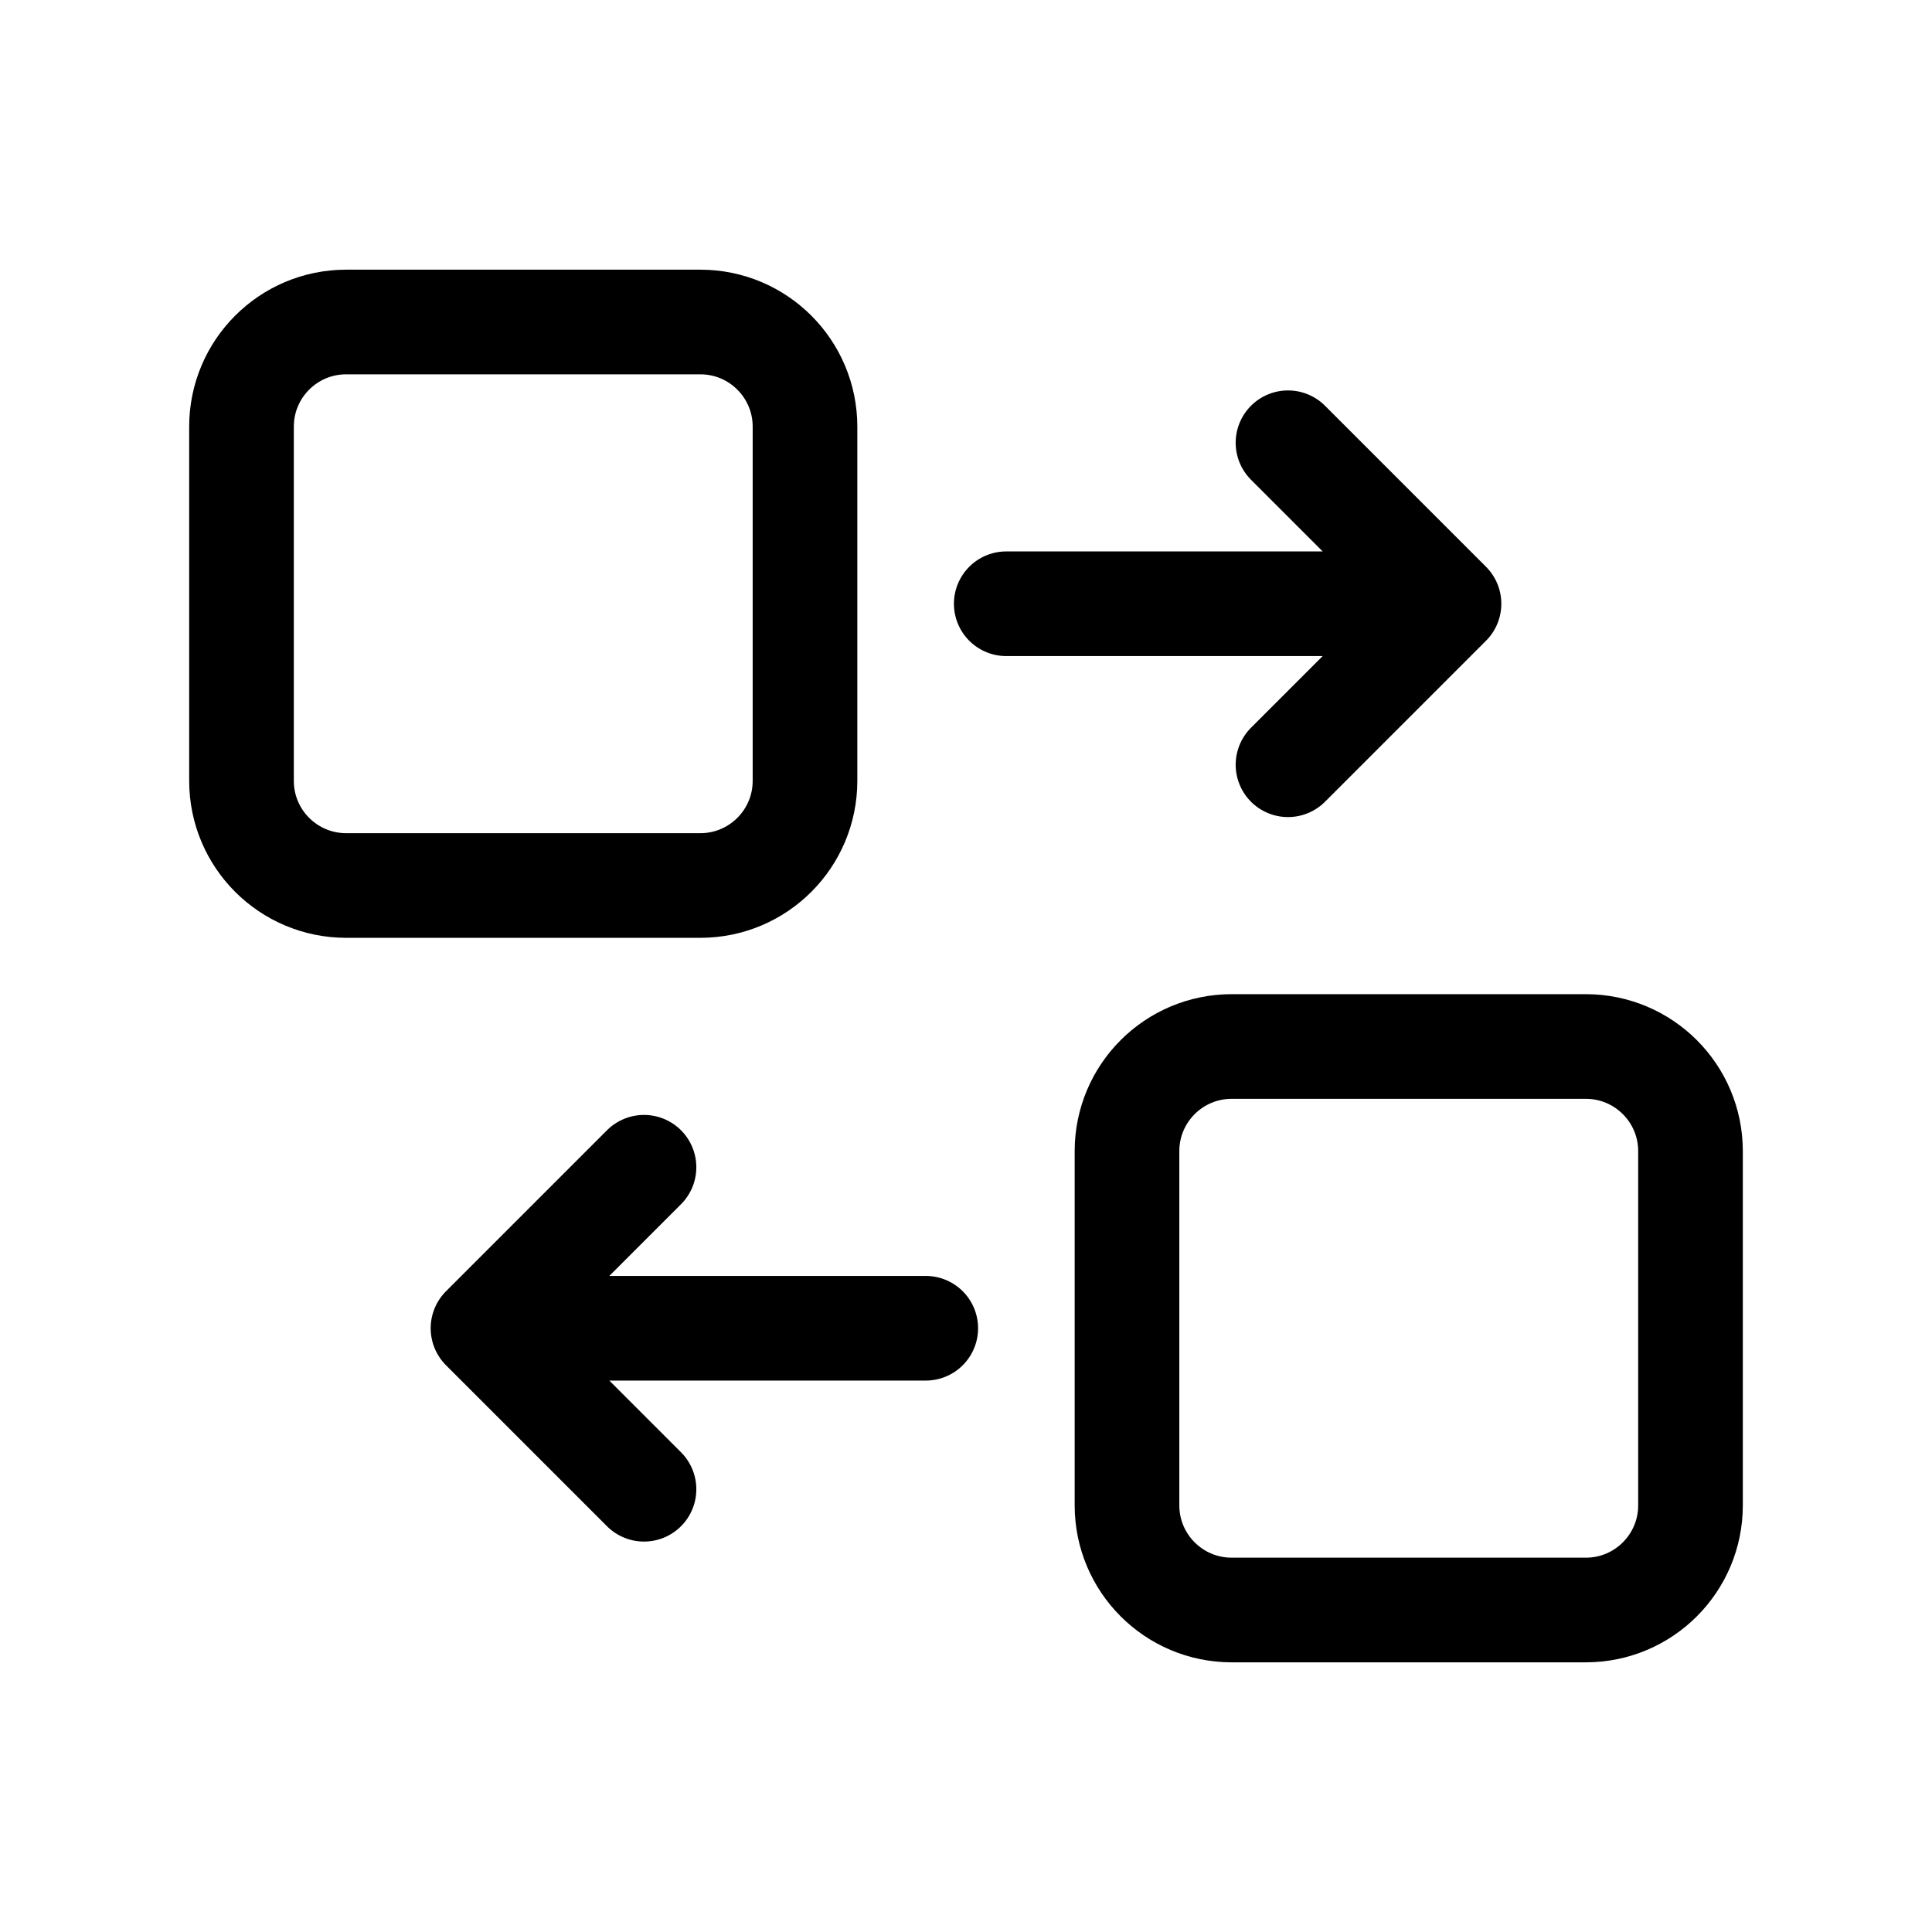
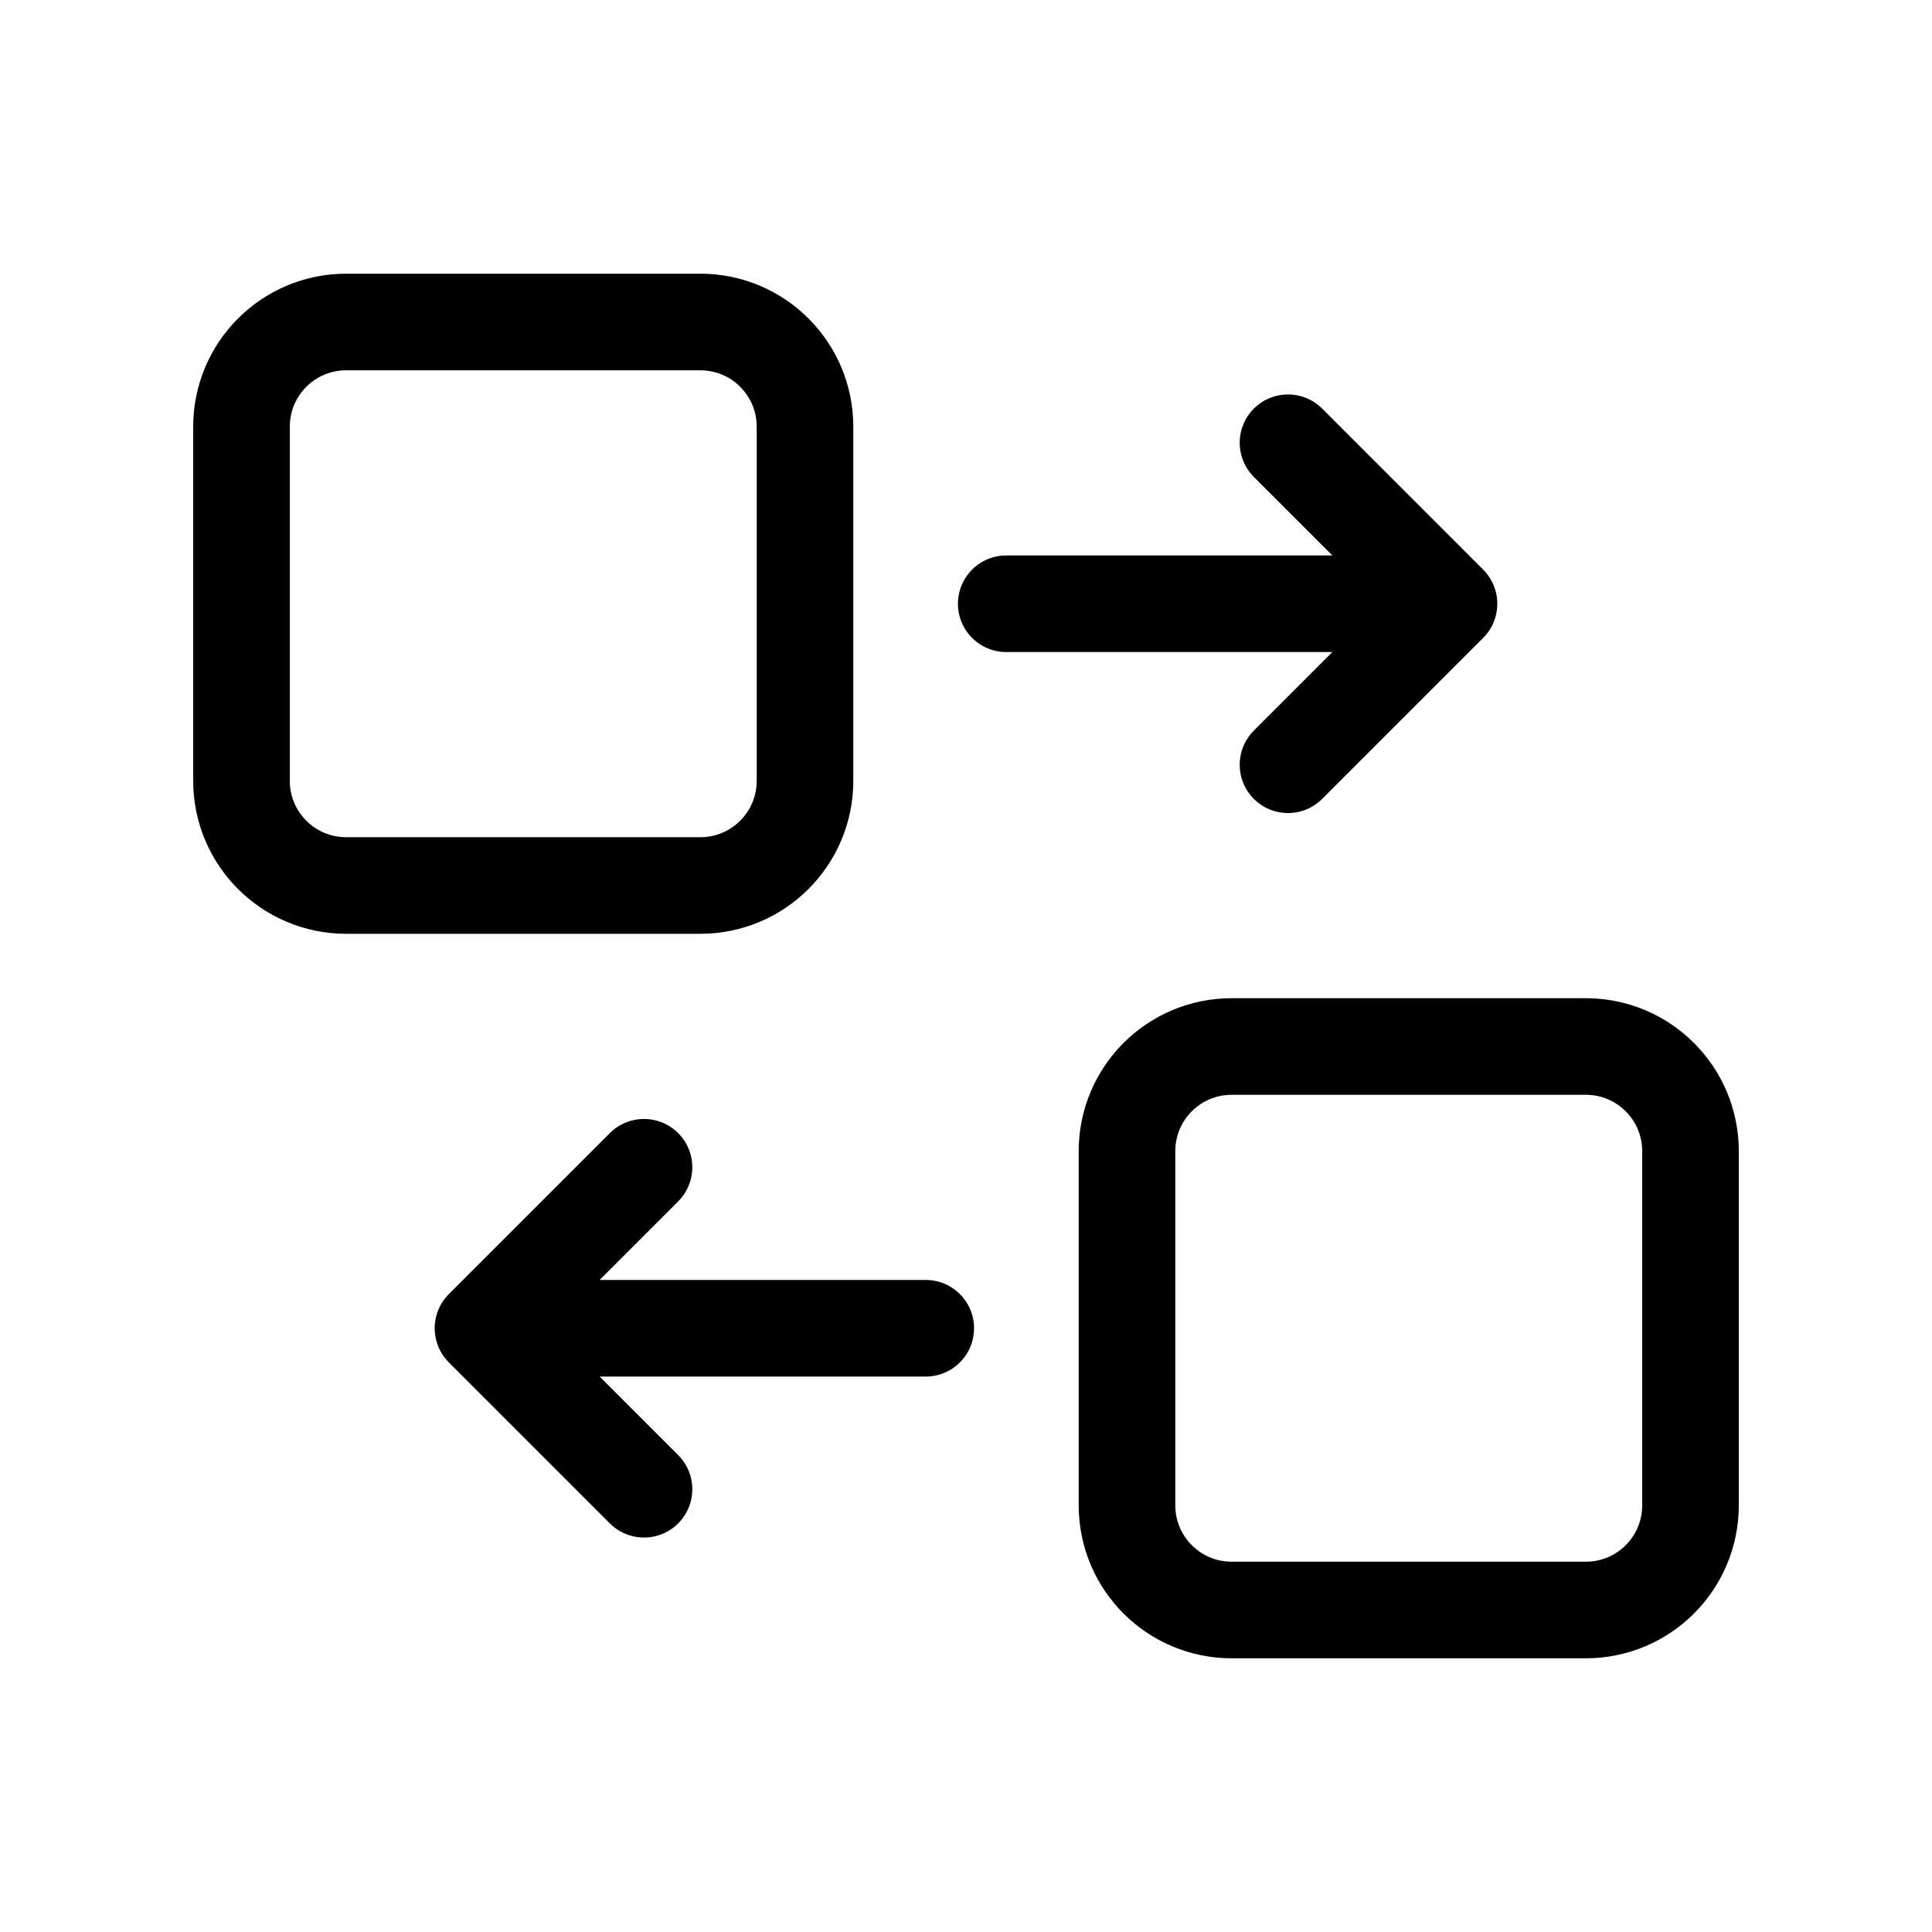
- <svg xmlns="http://www.w3.org/2000/svg" width="24" height="24" viewBox="0 0 24 24" fill="none" stroke="currentColor" stroke-width="1.3" stroke-linecap="round" stroke-linejoin="round">
+ <svg xmlns="http://www.w3.org/2000/svg" width="24" height="24" viewBox="0 0 24 24" fill="none" stroke="currentColor" stroke-width="1.2" stroke-linecap="round" stroke-linejoin="round">
  <rect x="3" y="4" width="7" height="7" rx="1.3" />
  <rect x="14" y="13" width="7" height="7" rx="1.3" />
  <path d="M12.5 7.5H18M18 7.5l-2-2M18 7.5l-2 2" />
  <path d="M11.5 16.5H6M6 16.5l2-2M6 16.5l2 2" />
</svg>
